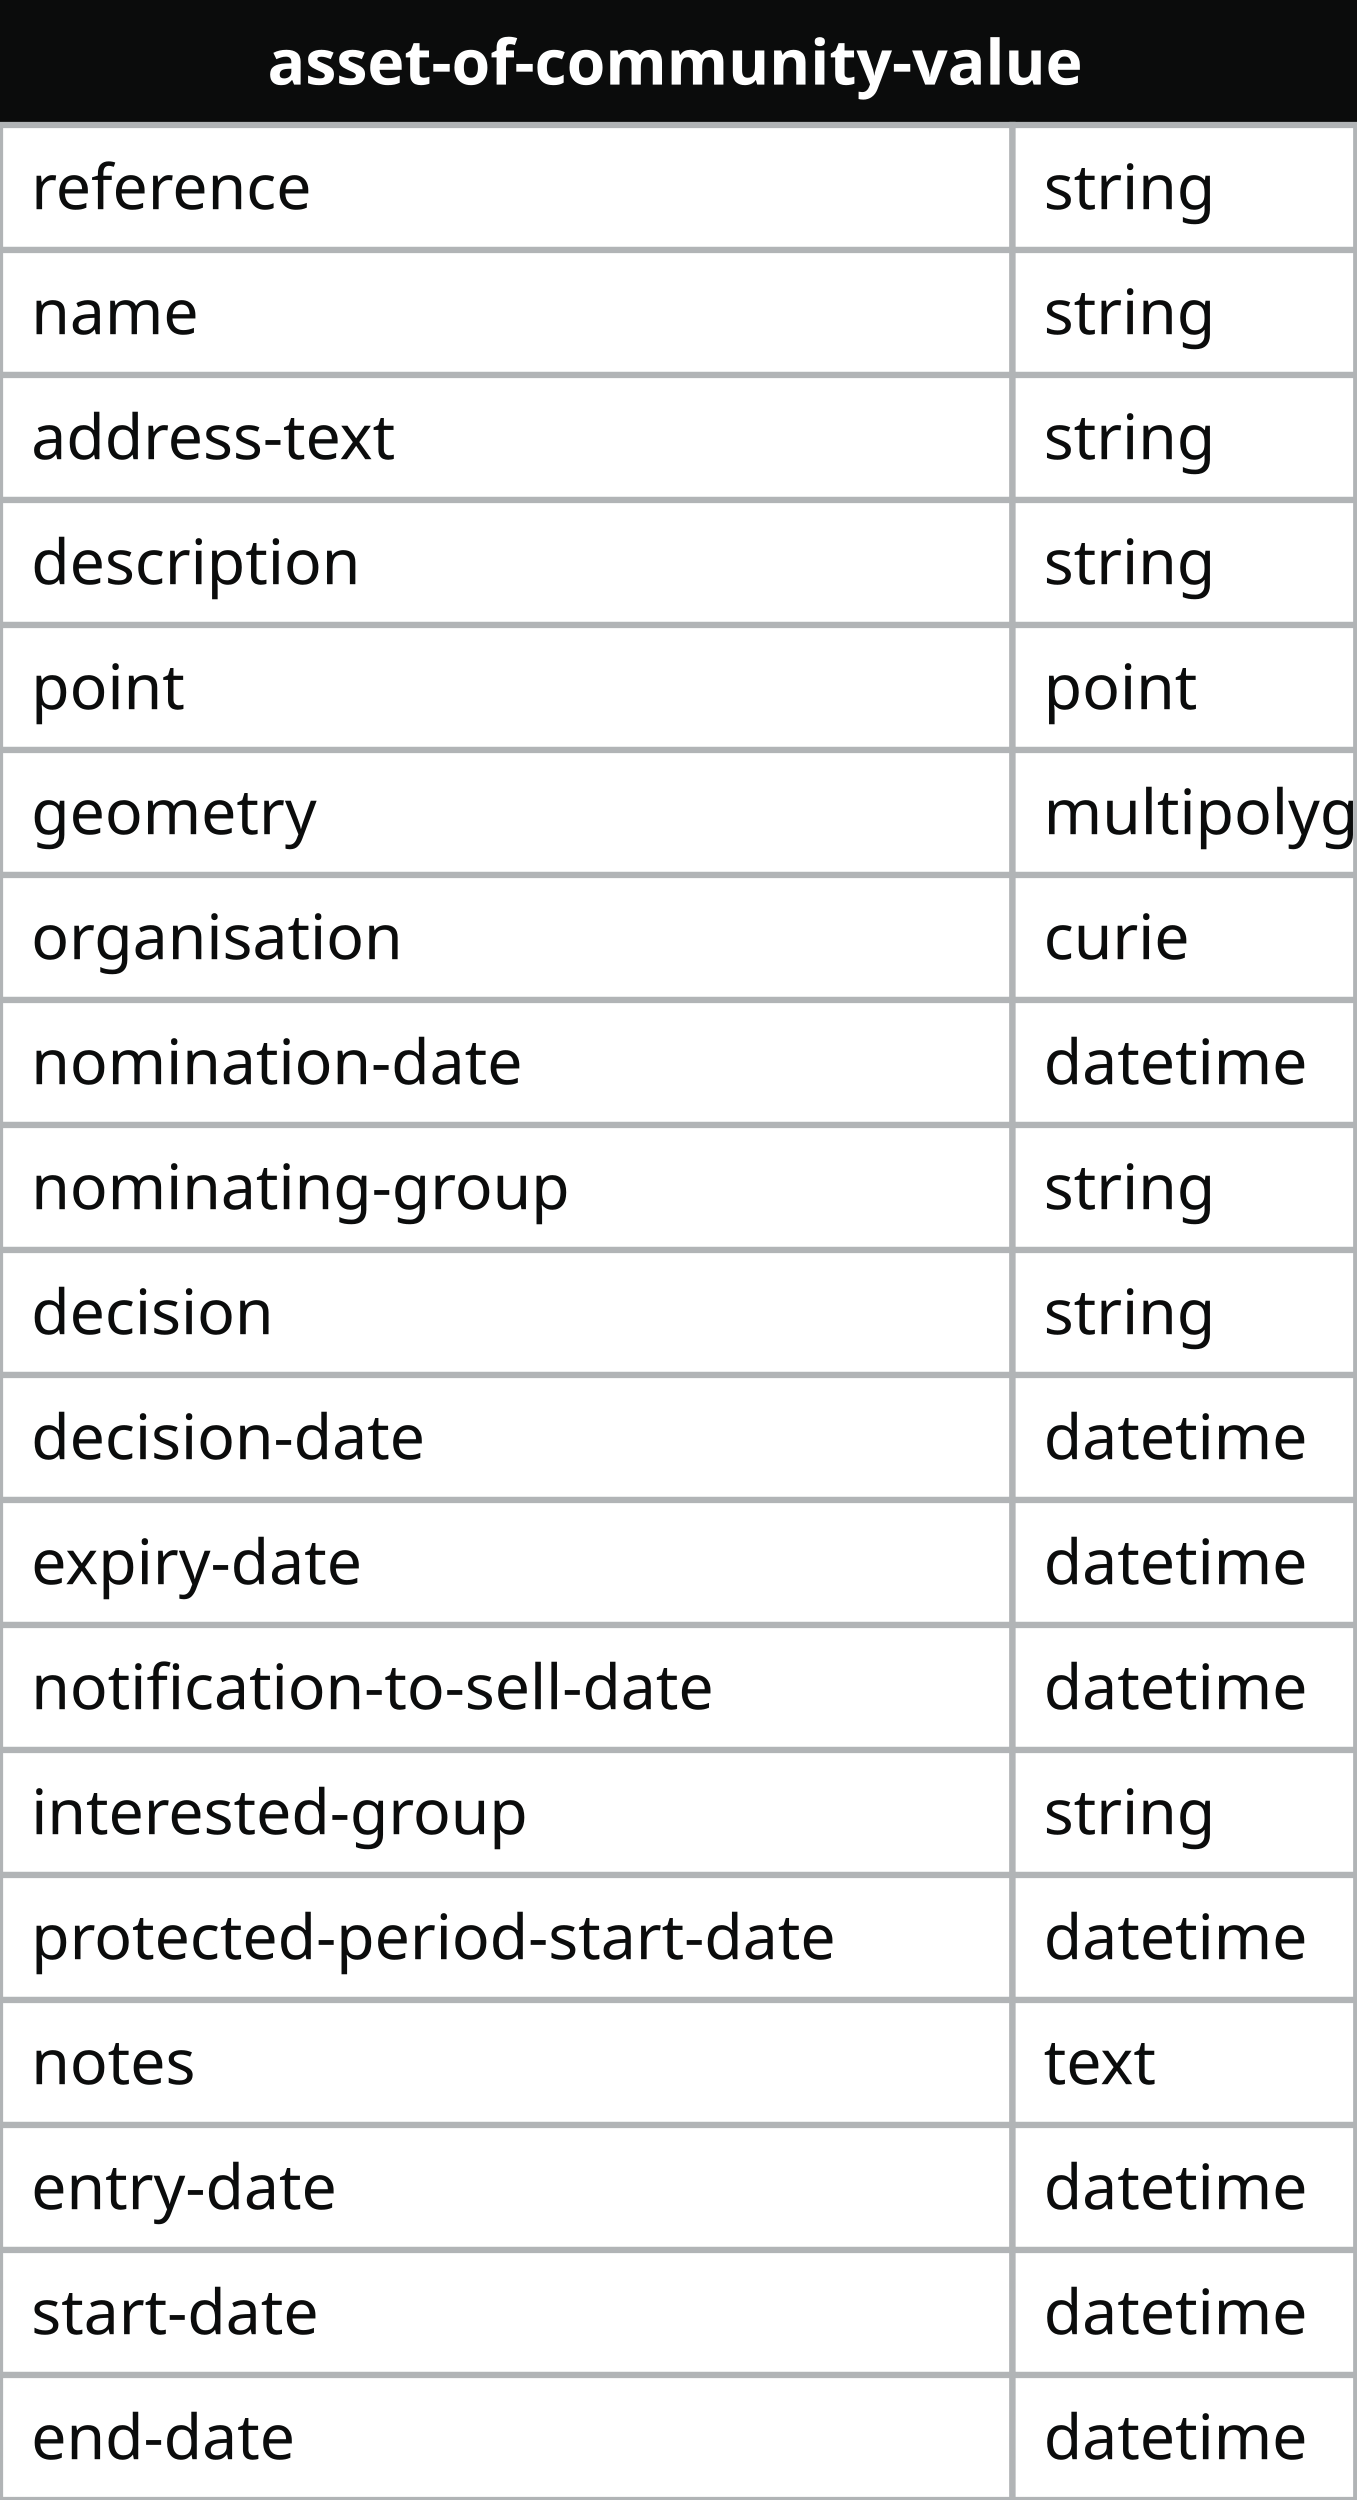
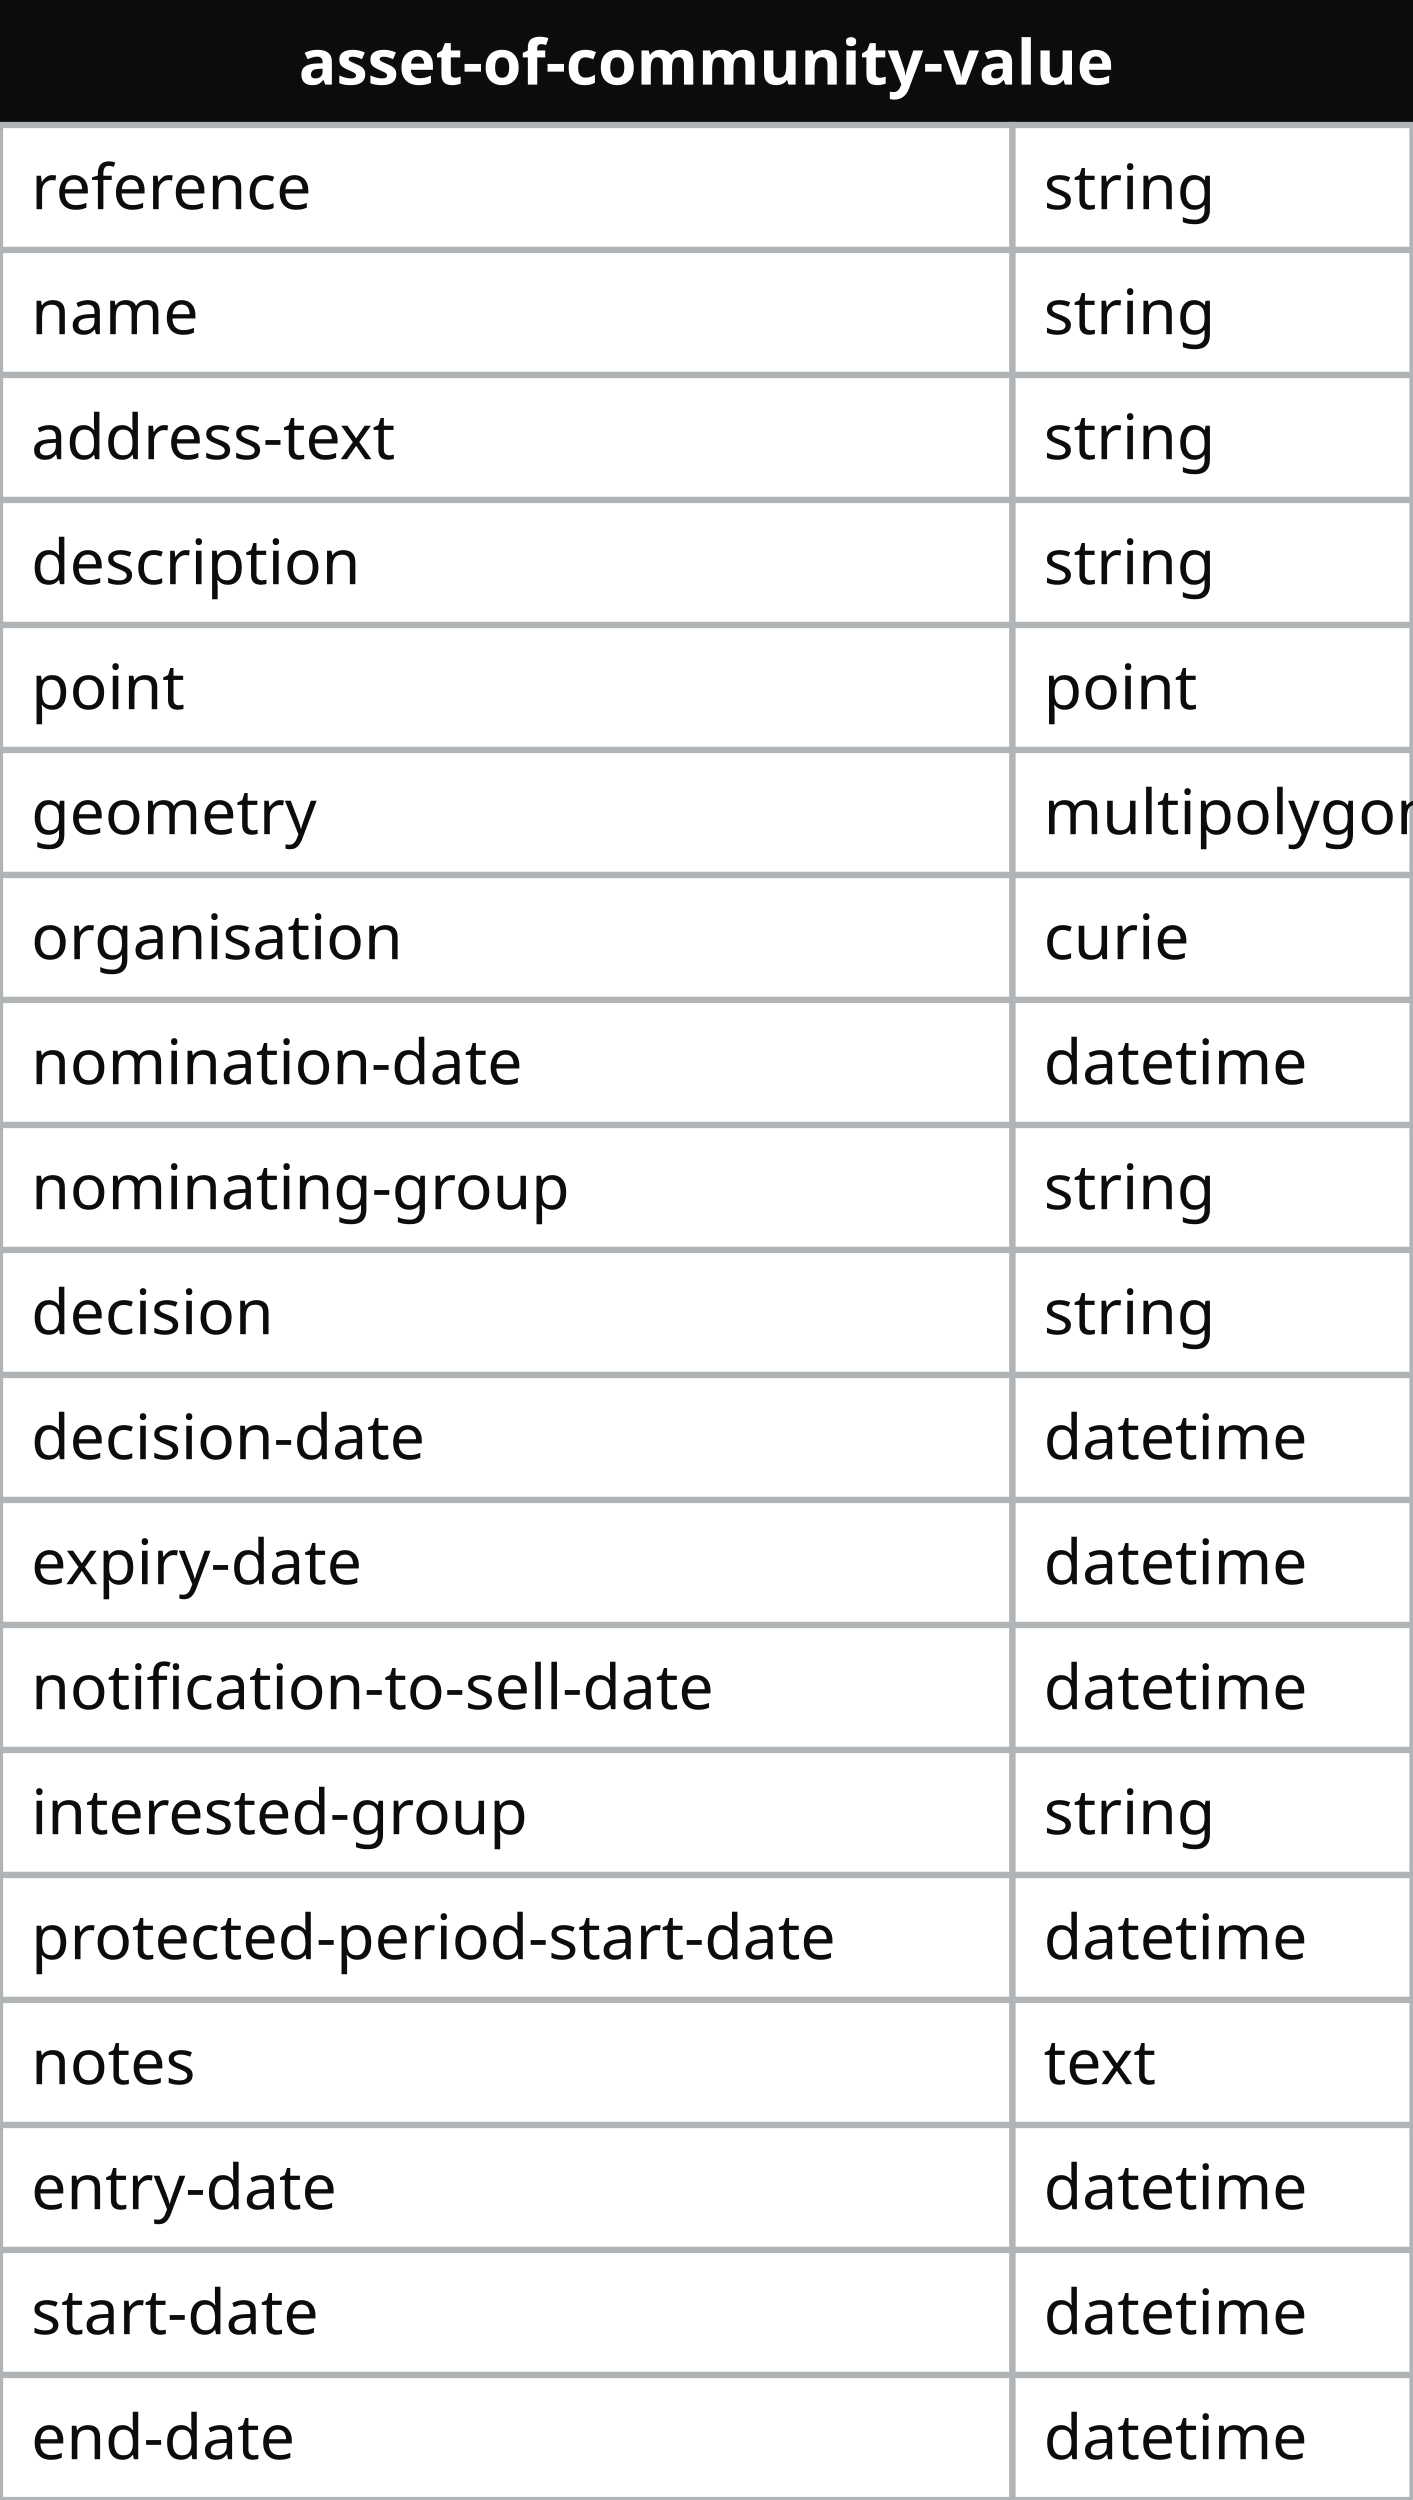
- <svg xmlns="http://www.w3.org/2000/svg" width="217" height="400">
+ <svg xmlns="http://www.w3.org/2000/svg" width="226" height="400">
  <defs>
    <style>
    text{font-family:sans-serif; font-size:10px; dominant-baseline:middle;}
    text.name{fill:#fff;font-weight:700;text-anchor:middle}
    rect.name{fill:#0b0c0c; stroke:#0b0c0c;}
    rect{fill:#fff;stroke:#b1b4b6;}
    text.field{fill:#0b0c0c;}
    text.datatype{fill:#0b0c0c;}
    .line{stroke:#0b0c0c;}
    </style>
    <marker id="start-dot" markerWidth="6" markerHeight="6" refX="4" refY="3" markerUnits="strokeWidth">
      <circle cx="3" cy="3" r="2" fill="#fff" stroke="#0b0c0c" />
    </marker>
    <marker id="end-dot" markerWidth="6" markerHeight="6" refX="2" refY="3" markerUnits="strokeWidth">
      <circle cx="3" cy="3" r="2" fill="#0b0c0c" />
    </marker>
  </defs>
  <g>
-     <rect x="0" y="0" width="217" height="20" class="name" />
-     <text x="108" y="10" class="name">asset-of-community-value</text>
+     <rect x="0" y="0" width="226" height="20" class="name" />
+     <text x="113" y="10" class="name">asset-of-community-value</text>
    <rect x="0" y="20" width="162" height="20" class="field" />
-     <rect x="162" y="20" width="55" height="20" class="datatype" />
+     <rect x="162" y="20" width="64" height="20" class="datatype" />
    <text x="5" y="30" class="field">reference</text>
    <text x="167" y="30" class="datatype">string</text>
    <rect x="0" y="40" width="162" height="20" class="field" />
-     <rect x="162" y="40" width="55" height="20" class="datatype" />
+     <rect x="162" y="40" width="64" height="20" class="datatype" />
    <text x="5" y="50" class="field">name</text>
    <text x="167" y="50" class="datatype">string</text>
    <rect x="0" y="60" width="162" height="20" class="field" />
-     <rect x="162" y="60" width="55" height="20" class="datatype" />
+     <rect x="162" y="60" width="64" height="20" class="datatype" />
    <text x="5" y="70" class="field">address-text</text>
    <text x="167" y="70" class="datatype">string</text>
    <rect x="0" y="80" width="162" height="20" class="field" />
-     <rect x="162" y="80" width="55" height="20" class="datatype" />
+     <rect x="162" y="80" width="64" height="20" class="datatype" />
    <text x="5" y="90" class="field">description</text>
    <text x="167" y="90" class="datatype">string</text>
    <rect x="0" y="100" width="162" height="20" class="field" />
-     <rect x="162" y="100" width="55" height="20" class="datatype" />
+     <rect x="162" y="100" width="64" height="20" class="datatype" />
    <text x="5" y="110" class="field">point</text>
    <text x="167" y="110" class="datatype">point</text>
    <rect x="0" y="120" width="162" height="20" class="field" />
-     <rect x="162" y="120" width="55" height="20" class="datatype" />
+     <rect x="162" y="120" width="64" height="20" class="datatype" />
    <text x="5" y="130" class="field">geometry</text>
    <text x="167" y="130" class="datatype">multipolygon</text>
    <rect x="0" y="140" width="162" height="20" class="field" />
-     <rect x="162" y="140" width="55" height="20" class="datatype" />
+     <rect x="162" y="140" width="64" height="20" class="datatype" />
    <text x="5" y="150" class="field">organisation</text>
    <text x="167" y="150" class="datatype">curie</text>
    <rect x="0" y="160" width="162" height="20" class="field" />
-     <rect x="162" y="160" width="55" height="20" class="datatype" />
+     <rect x="162" y="160" width="64" height="20" class="datatype" />
    <text x="5" y="170" class="field">nomination-date</text>
    <text x="167" y="170" class="datatype">datetime</text>
    <rect x="0" y="180" width="162" height="20" class="field" />
-     <rect x="162" y="180" width="55" height="20" class="datatype" />
+     <rect x="162" y="180" width="64" height="20" class="datatype" />
    <text x="5" y="190" class="field">nominating-group</text>
    <text x="167" y="190" class="datatype">string</text>
    <rect x="0" y="200" width="162" height="20" class="field" />
-     <rect x="162" y="200" width="55" height="20" class="datatype" />
+     <rect x="162" y="200" width="64" height="20" class="datatype" />
    <text x="5" y="210" class="field">decision</text>
    <text x="167" y="210" class="datatype">string</text>
    <rect x="0" y="220" width="162" height="20" class="field" />
-     <rect x="162" y="220" width="55" height="20" class="datatype" />
+     <rect x="162" y="220" width="64" height="20" class="datatype" />
    <text x="5" y="230" class="field">decision-date</text>
    <text x="167" y="230" class="datatype">datetime</text>
    <rect x="0" y="240" width="162" height="20" class="field" />
-     <rect x="162" y="240" width="55" height="20" class="datatype" />
+     <rect x="162" y="240" width="64" height="20" class="datatype" />
    <text x="5" y="250" class="field">expiry-date</text>
    <text x="167" y="250" class="datatype">datetime</text>
    <rect x="0" y="260" width="162" height="20" class="field" />
-     <rect x="162" y="260" width="55" height="20" class="datatype" />
+     <rect x="162" y="260" width="64" height="20" class="datatype" />
    <text x="5" y="270" class="field">notification-to-sell-date</text>
    <text x="167" y="270" class="datatype">datetime</text>
    <rect x="0" y="280" width="162" height="20" class="field" />
-     <rect x="162" y="280" width="55" height="20" class="datatype" />
+     <rect x="162" y="280" width="64" height="20" class="datatype" />
    <text x="5" y="290" class="field">interested-group</text>
    <text x="167" y="290" class="datatype">string</text>
    <rect x="0" y="300" width="162" height="20" class="field" />
-     <rect x="162" y="300" width="55" height="20" class="datatype" />
+     <rect x="162" y="300" width="64" height="20" class="datatype" />
    <text x="5" y="310" class="field">protected-period-start-date</text>
    <text x="167" y="310" class="datatype">datetime</text>
    <rect x="0" y="320" width="162" height="20" class="field" />
-     <rect x="162" y="320" width="55" height="20" class="datatype" />
+     <rect x="162" y="320" width="64" height="20" class="datatype" />
    <text x="5" y="330" class="field">notes</text>
    <text x="167" y="330" class="datatype">text</text>
    <rect x="0" y="340" width="162" height="20" class="field" />
-     <rect x="162" y="340" width="55" height="20" class="datatype" />
+     <rect x="162" y="340" width="64" height="20" class="datatype" />
    <text x="5" y="350" class="field">entry-date</text>
    <text x="167" y="350" class="datatype">datetime</text>
    <rect x="0" y="360" width="162" height="20" class="field" />
-     <rect x="162" y="360" width="55" height="20" class="datatype" />
+     <rect x="162" y="360" width="64" height="20" class="datatype" />
    <text x="5" y="370" class="field">start-date</text>
    <text x="167" y="370" class="datatype">datetime</text>
    <rect x="0" y="380" width="162" height="20" class="field" />
-     <rect x="162" y="380" width="55" height="20" class="datatype" />
+     <rect x="162" y="380" width="64" height="20" class="datatype" />
    <text x="5" y="390" class="field">end-date</text>
    <text x="167" y="390" class="datatype">datetime</text>
  </g>
</svg>
